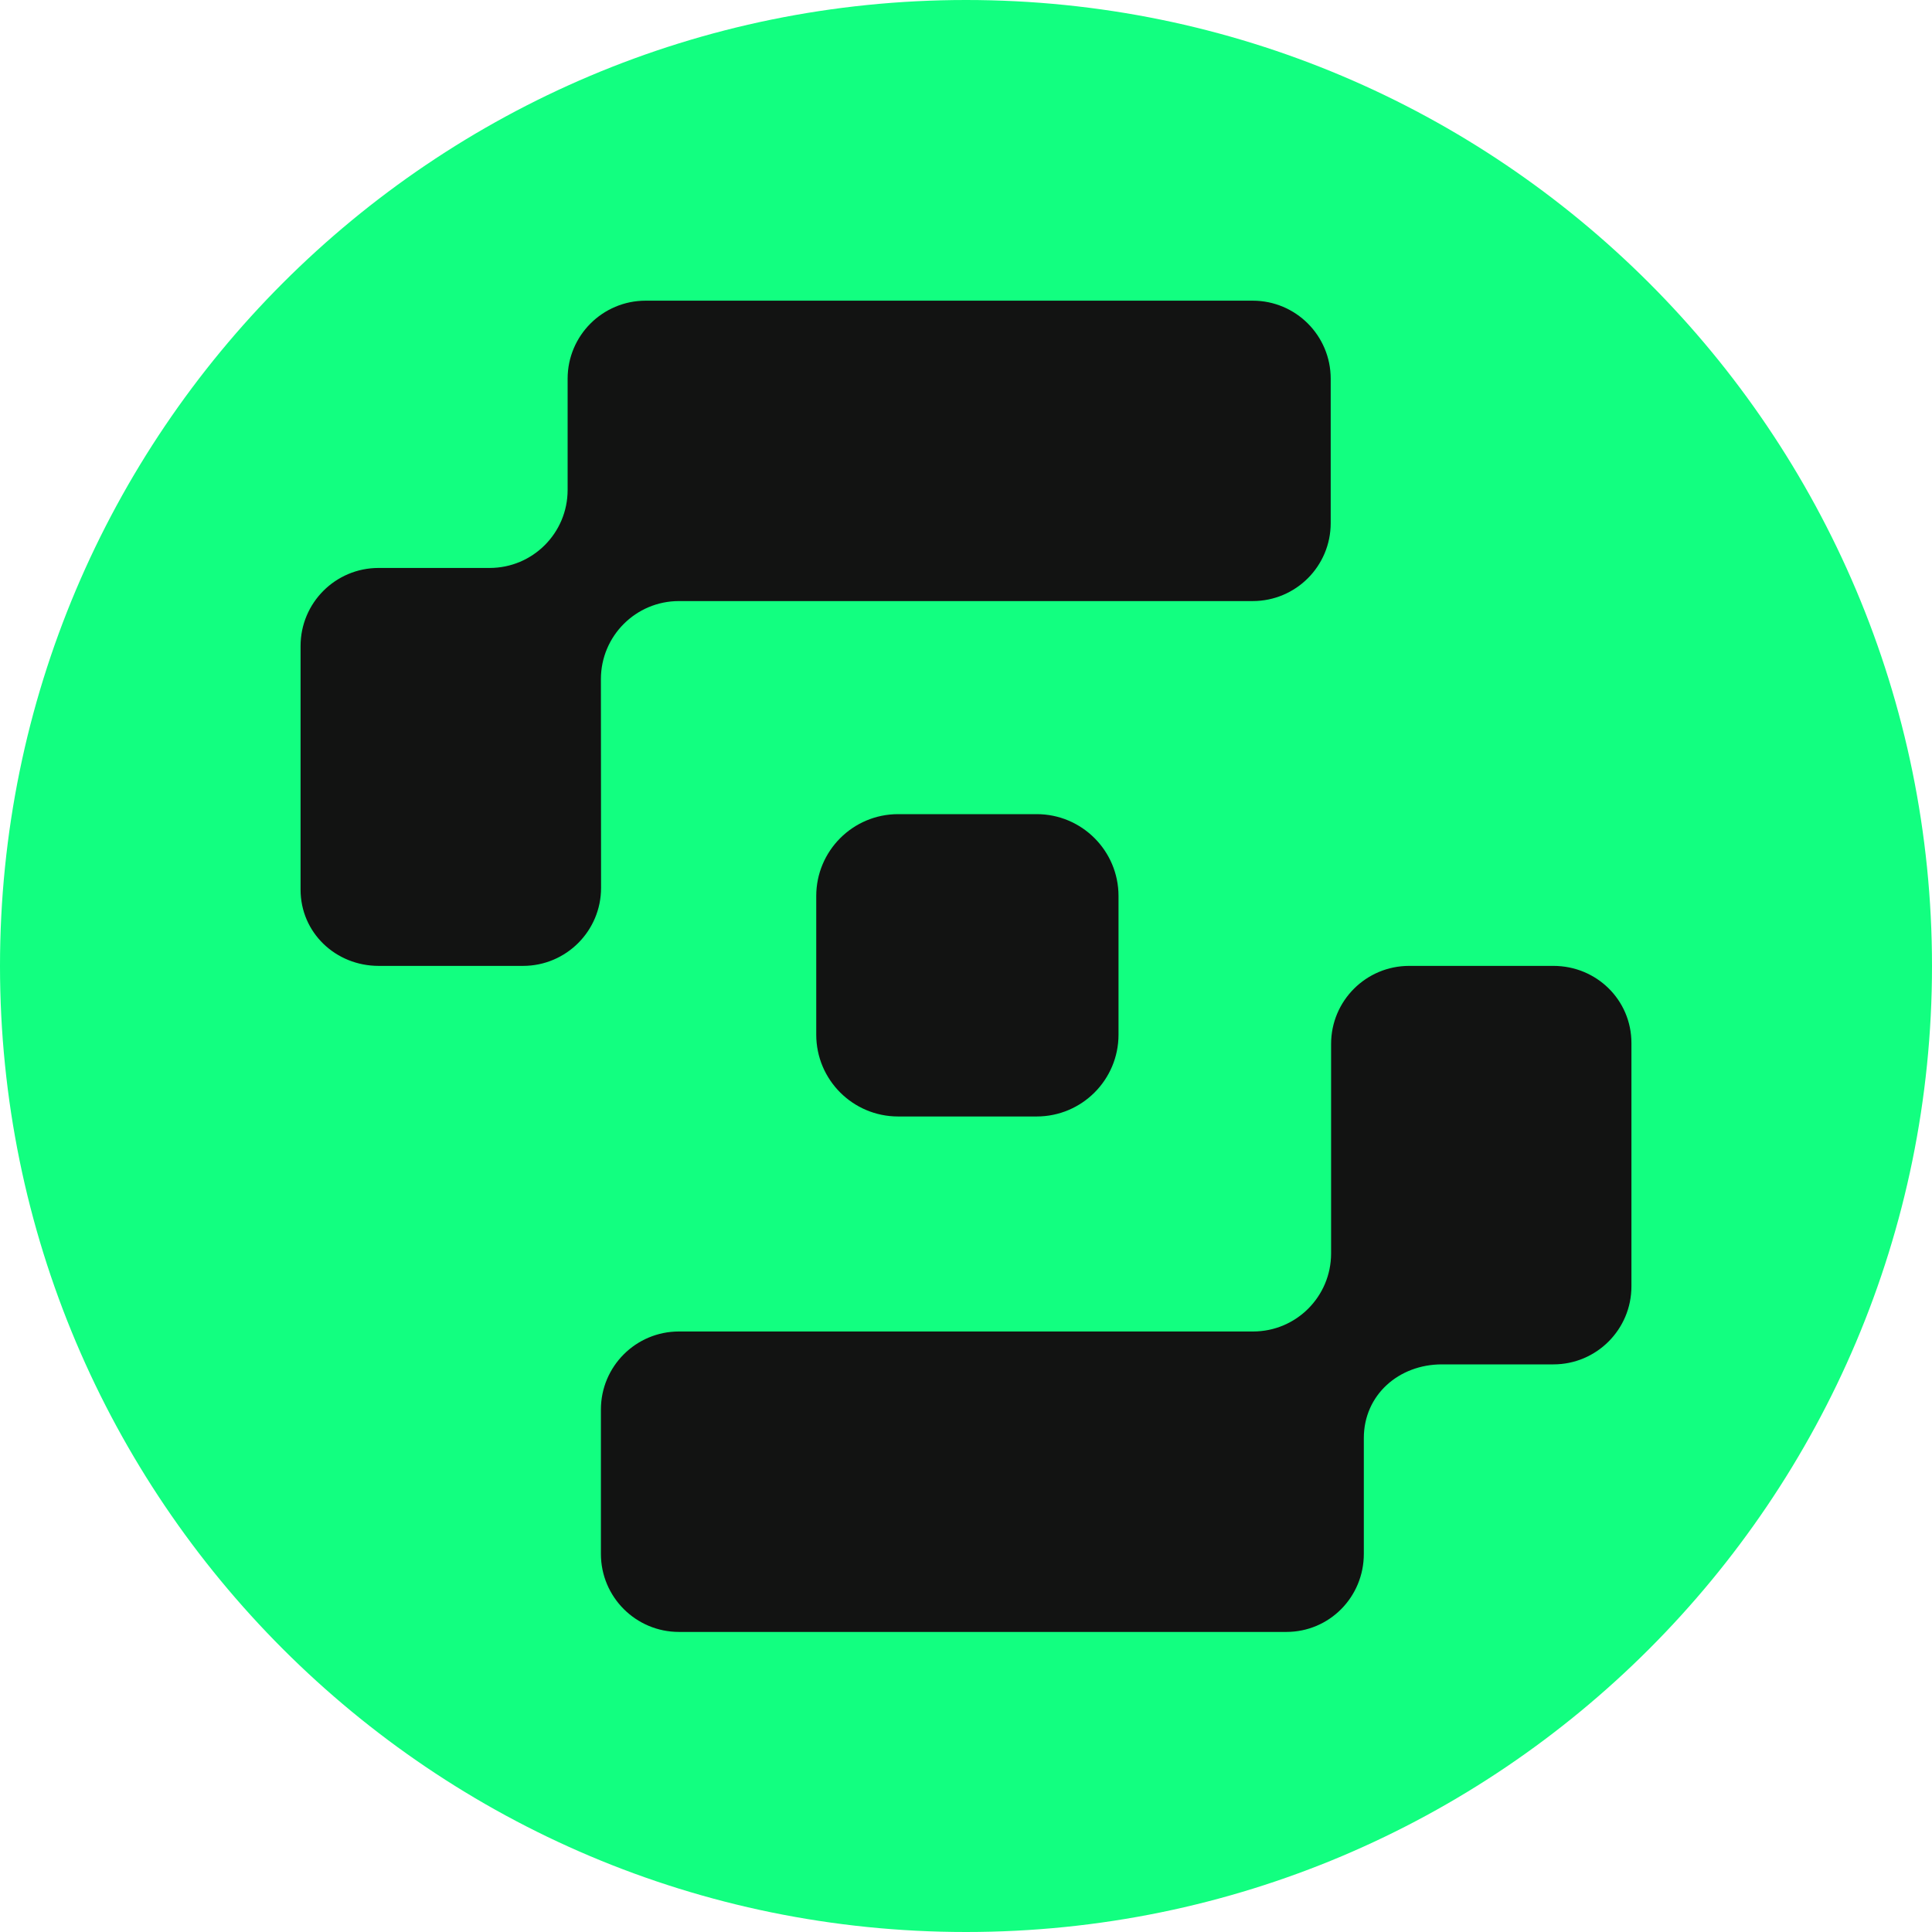
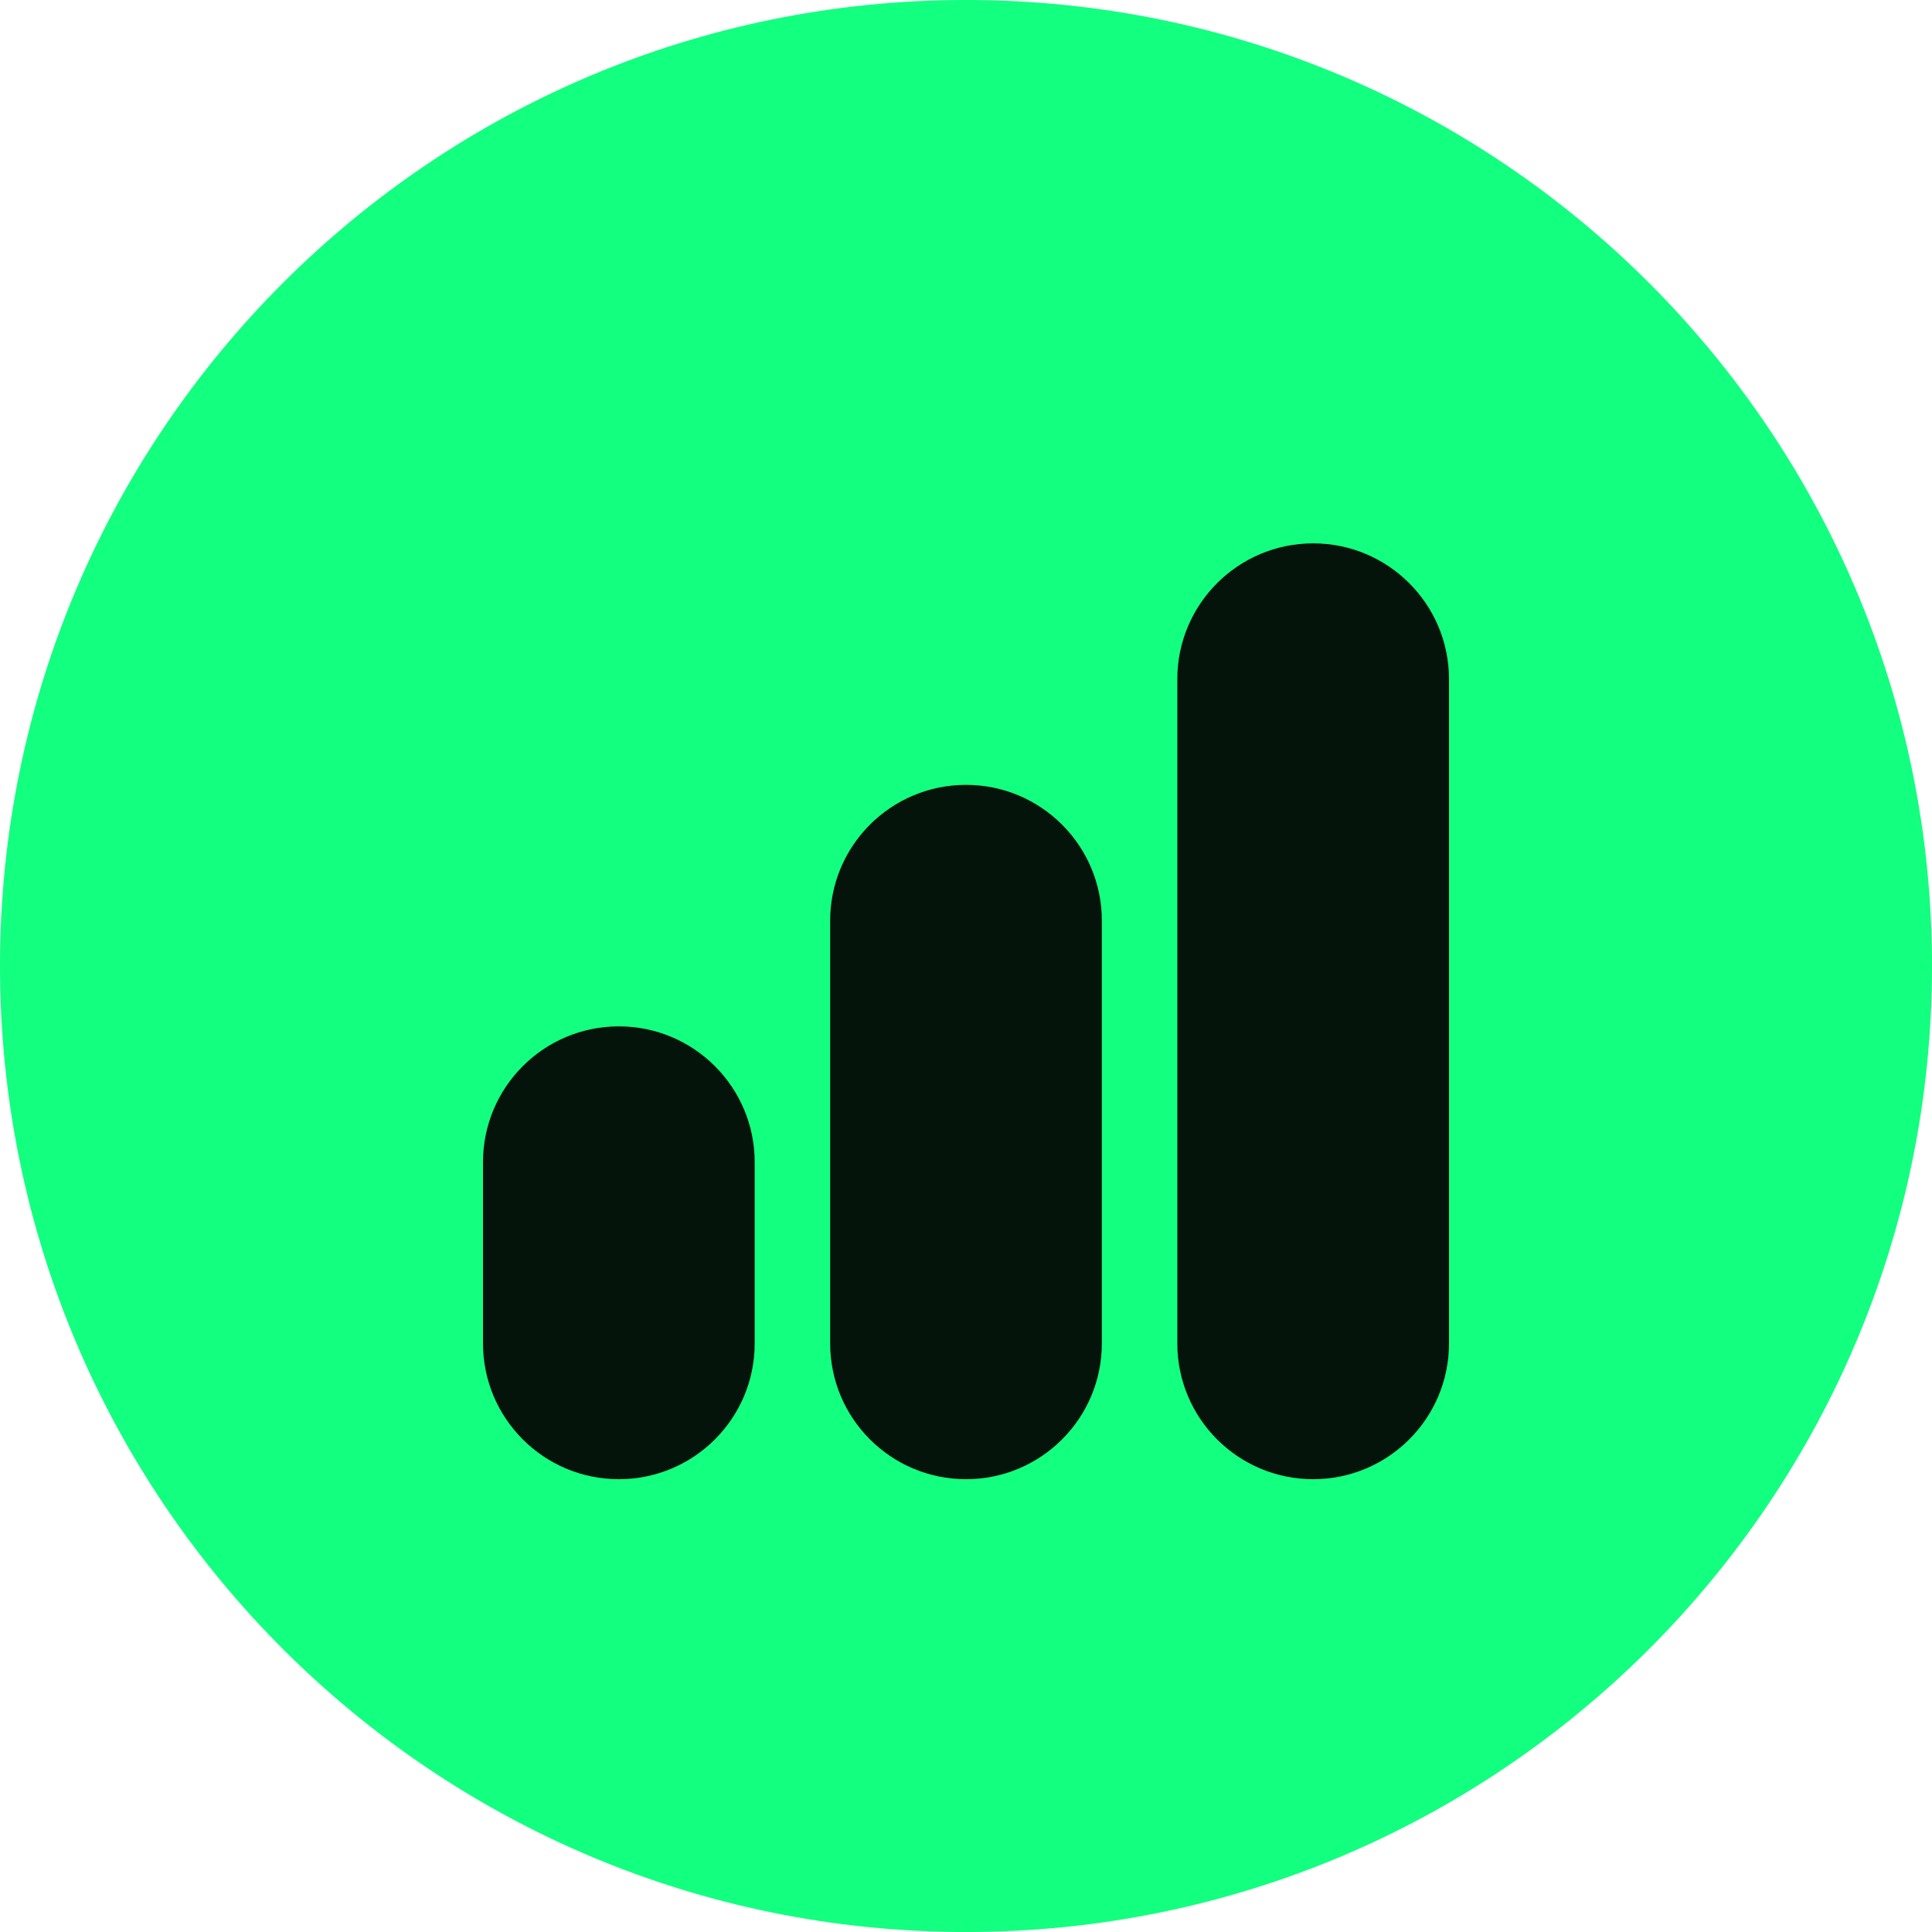
- <svg xmlns="http://www.w3.org/2000/svg" viewBox="0 0 35 35" fill="none">
-   <rect width="35" height="35" rx="17.5" fill="#12FF80" />
-   <path d="M28.142 17.498H25.528C24.747 17.498 24.114 18.131 24.114 18.912V22.707C24.114 23.488 23.482 24.121 22.701 24.121H12.3C11.519 24.121 10.886 24.754 10.886 25.535V28.15C10.886 28.931 11.519 29.564 12.3 29.564H23.303C24.084 29.564 24.707 28.931 24.707 28.15V26.052C24.707 25.271 25.34 24.717 26.121 24.717H28.142C28.922 24.717 29.555 24.084 29.555 23.303V18.896C29.555 18.115 28.922 17.498 28.142 17.498H28.142Z" fill="#121312" />
-   <path d="M10.886 12.303C10.886 11.522 11.519 10.889 12.299 10.889H22.694C23.475 10.889 24.107 10.257 24.107 9.476V6.861C24.107 6.08 23.475 5.447 22.694 5.447H11.697C10.916 5.447 10.283 6.08 10.283 6.861V8.876C10.283 9.657 9.651 10.289 8.87 10.289H6.858C6.077 10.289 5.445 10.922 5.445 11.703V16.116C5.445 16.896 6.08 17.498 6.861 17.498H9.475C10.256 17.498 10.889 16.865 10.889 16.084L10.886 12.304V12.303Z" fill="#121312" />
-   <path d="M16.27 14.749H18.781C19.599 14.749 20.263 15.414 20.263 16.232V18.744C20.263 19.562 19.599 20.226 18.781 20.226H16.27C15.451 20.226 14.787 19.562 14.787 18.744V16.232C14.787 15.413 15.452 14.749 16.27 14.749Z" fill="#121312" />
+ <svg xmlns="http://www.w3.org/2000/svg" viewBox="0 0 32 32" fill="none">
+   <rect width="32" height="32" rx="16" fill="#12FF80" />
+   <rect x="8" y="17" width="4.5" height="7.5" rx="2.25" fill="#04140B" />
+   <rect x="13.75" y="13" width="4.5" height="11.5" rx="2.25" fill="#04140B" />
+   <rect x="19.5" y="9" width="4.5" height="15.5" rx="2.25" fill="#04140B" />
</svg>
